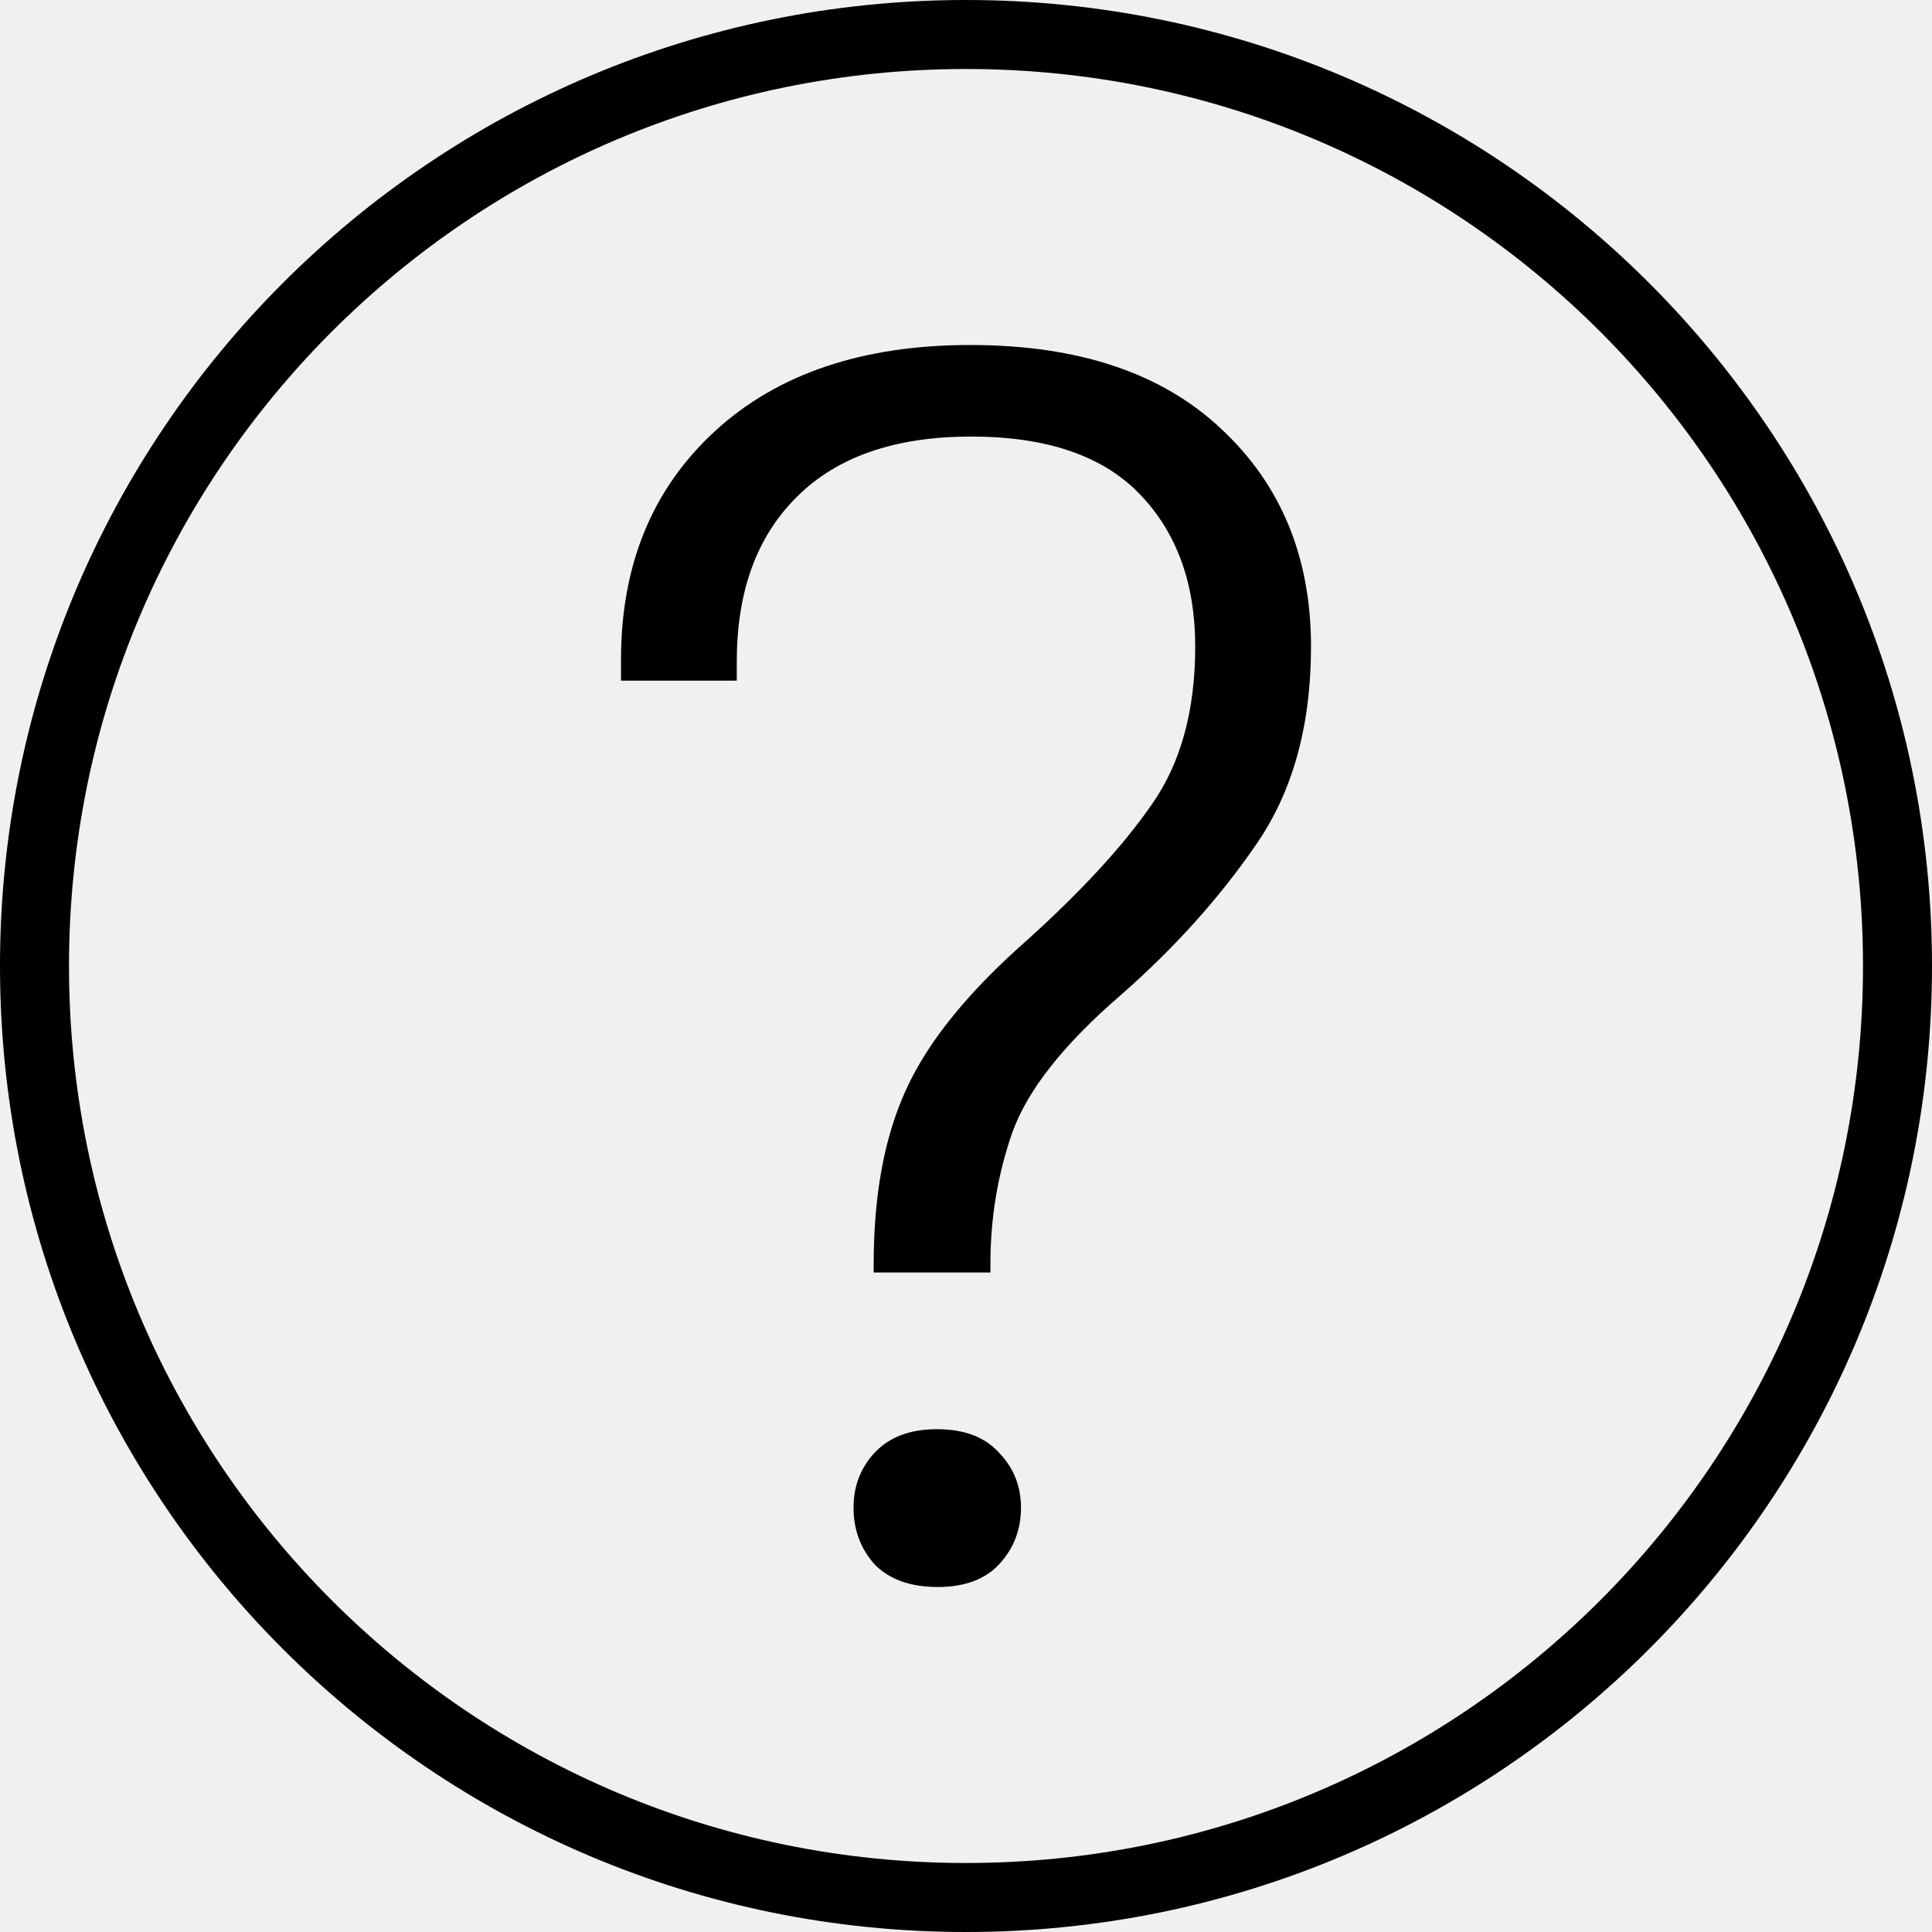
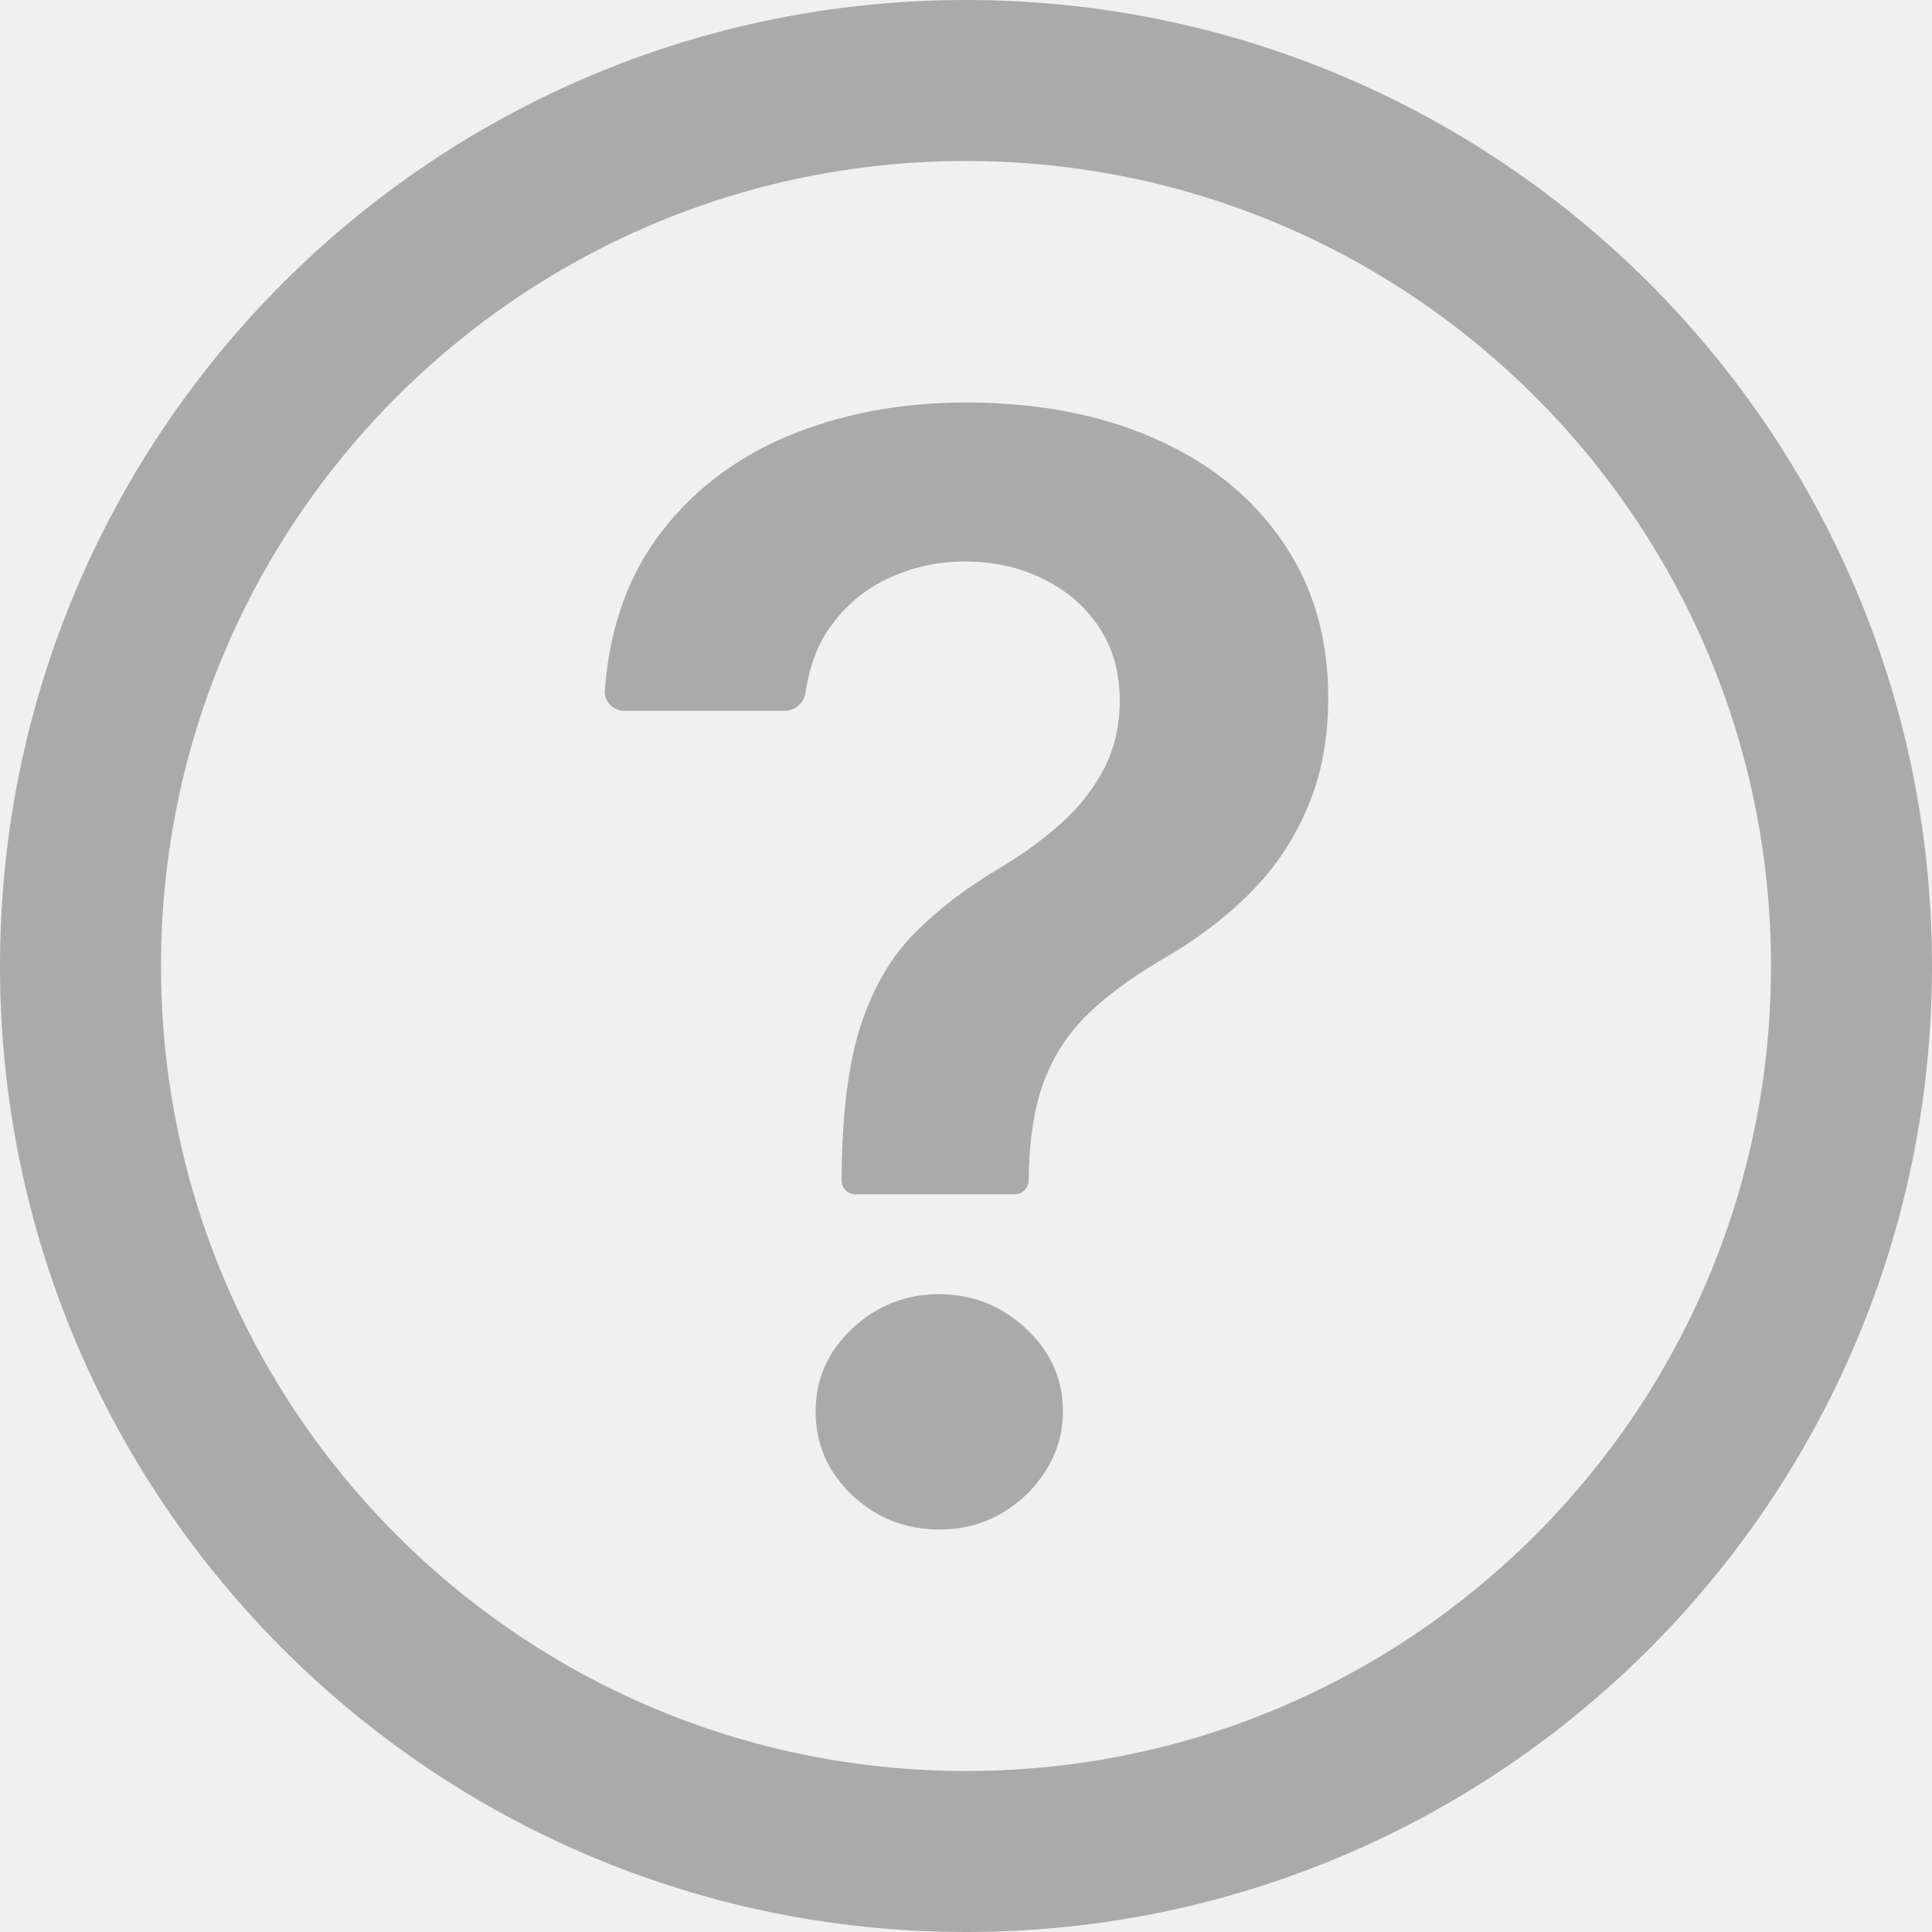
- <svg xmlns="http://www.w3.org/2000/svg" width="28" height="28" viewBox="0 0 28 28" fill="none">
-   <g clip-path="url(#clip0_596_10332)">
-     <path d="M12.675 22.672C12.472 22.444 12.37 22.17 12.37 21.85C12.37 21.539 12.472 21.273 12.675 21.054C12.888 20.827 13.189 20.713 13.577 20.713C13.975 20.713 14.275 20.827 14.479 21.054C14.691 21.273 14.797 21.539 14.797 21.85C14.797 22.17 14.691 22.444 14.479 22.672C14.275 22.89 13.979 23 13.591 23C13.193 23 12.888 22.89 12.675 22.672Z" fill="black" />
-     <path d="M10.678 9.864H9V9.561C9 8.188 9.453 7.085 10.359 6.251C11.265 5.417 12.5 5 14.062 5C15.625 5 16.836 5.404 17.696 6.213C18.565 7.021 19 8.074 19 9.371C19 10.525 18.732 11.485 18.196 12.252C17.669 13.018 17.021 13.738 16.254 14.412C15.422 15.128 14.895 15.793 14.673 16.408C14.46 17.015 14.354 17.651 14.354 18.316V18.442H12.662V18.316C12.662 17.314 12.819 16.471 13.133 15.789C13.447 15.098 14.03 14.378 14.881 13.629C15.667 12.921 16.268 12.269 16.684 11.671C17.109 11.073 17.322 10.306 17.322 9.371C17.322 8.453 17.054 7.716 16.517 7.16C15.981 6.604 15.167 6.327 14.076 6.327C12.976 6.327 12.134 6.617 11.552 7.198C10.97 7.771 10.678 8.567 10.678 9.586V9.864Z" fill="black" />
-     <path fill-rule="evenodd" clip-rule="evenodd" d="M28 14C28 21.732 21.732 28 14 28C6.268 28 0 21.732 0 14C0 6.268 6.268 0 14 0C21.732 0 28 6.268 28 14ZM27 14C27 21.18 21.18 27 14 27C6.82 27 1 21.18 1 14C1 6.82 6.82 1 14 1C21.18 1 27 6.82 27 14Z" fill="black" />
-   </g>
-   <defs>
-     <clipPath id="clip0_596_10332">
-       <rect width="28" height="28" fill="white" />
-     </clipPath>
-   </defs>
+ <svg xmlns="http://www.w3.org/2000/svg" width="24" height="24" viewBox="0 0 24 24" fill="none">
+   <path d="M10.627 14.836C10.531 14.836 10.454 14.758 10.454 14.662C10.458 13.857 10.537 13.217 10.691 12.741C10.849 12.265 11.072 11.882 11.361 11.593C11.65 11.299 12.001 11.03 12.415 10.786C12.699 10.617 12.953 10.432 13.177 10.232C13.405 10.027 13.584 9.8 13.714 9.551C13.845 9.297 13.91 9.015 13.91 8.704C13.91 8.352 13.823 8.047 13.651 7.789C13.479 7.531 13.246 7.331 12.953 7.189C12.665 7.046 12.341 6.975 11.982 6.975C11.652 6.975 11.338 7.044 11.04 7.182C10.747 7.316 10.502 7.52 10.307 7.796C10.153 8.015 10.054 8.281 10.009 8.595C9.99 8.726 9.882 8.83 9.749 8.83H7.757C7.616 8.83 7.503 8.714 7.513 8.574C7.569 7.841 7.779 7.219 8.142 6.708C8.552 6.139 9.092 5.712 9.762 5.427C10.437 5.142 11.182 5 11.996 5C12.886 5 13.668 5.149 14.342 5.447C15.022 5.745 15.55 6.17 15.928 6.722C16.309 7.269 16.5 7.918 16.5 8.67C16.5 9.177 16.414 9.631 16.242 10.031C16.074 10.432 15.834 10.788 15.523 11.099C15.211 11.411 14.841 11.689 14.412 11.933C14.035 12.156 13.726 12.387 13.484 12.627C13.246 12.867 13.069 13.15 12.953 13.475C12.841 13.795 12.783 14.191 12.778 14.662C12.778 14.758 12.701 14.836 12.605 14.836H10.627Z" fill="#AAAAAA" />
+   <path d="M11.668 19C11.249 19 10.889 18.858 10.586 18.573C10.284 18.288 10.132 17.941 10.132 17.532C10.132 17.132 10.284 16.789 10.586 16.504C10.889 16.22 11.249 16.077 11.668 16.077C12.083 16.077 12.441 16.22 12.744 16.504C13.051 16.789 13.204 17.132 13.204 17.532C13.204 17.803 13.132 18.05 12.988 18.273C12.848 18.495 12.662 18.673 12.429 18.806C12.201 18.936 11.948 19 11.668 19Z" fill="#AAAAAA" />
+   <path fill-rule="evenodd" clip-rule="evenodd" d="M12 24C18.627 24 24 18.627 24 12C24 5.373 18.627 0 12 0C5.373 0 0 5.373 0 12C0 18.627 5.373 24 12 24ZM12 22C17.523 22 22 17.523 22 12C22 6.477 17.523 2 12 2C6.477 2 2 6.477 2 12C2 17.523 6.477 22 12 22Z" fill="#AAAAAA" />
</svg>
